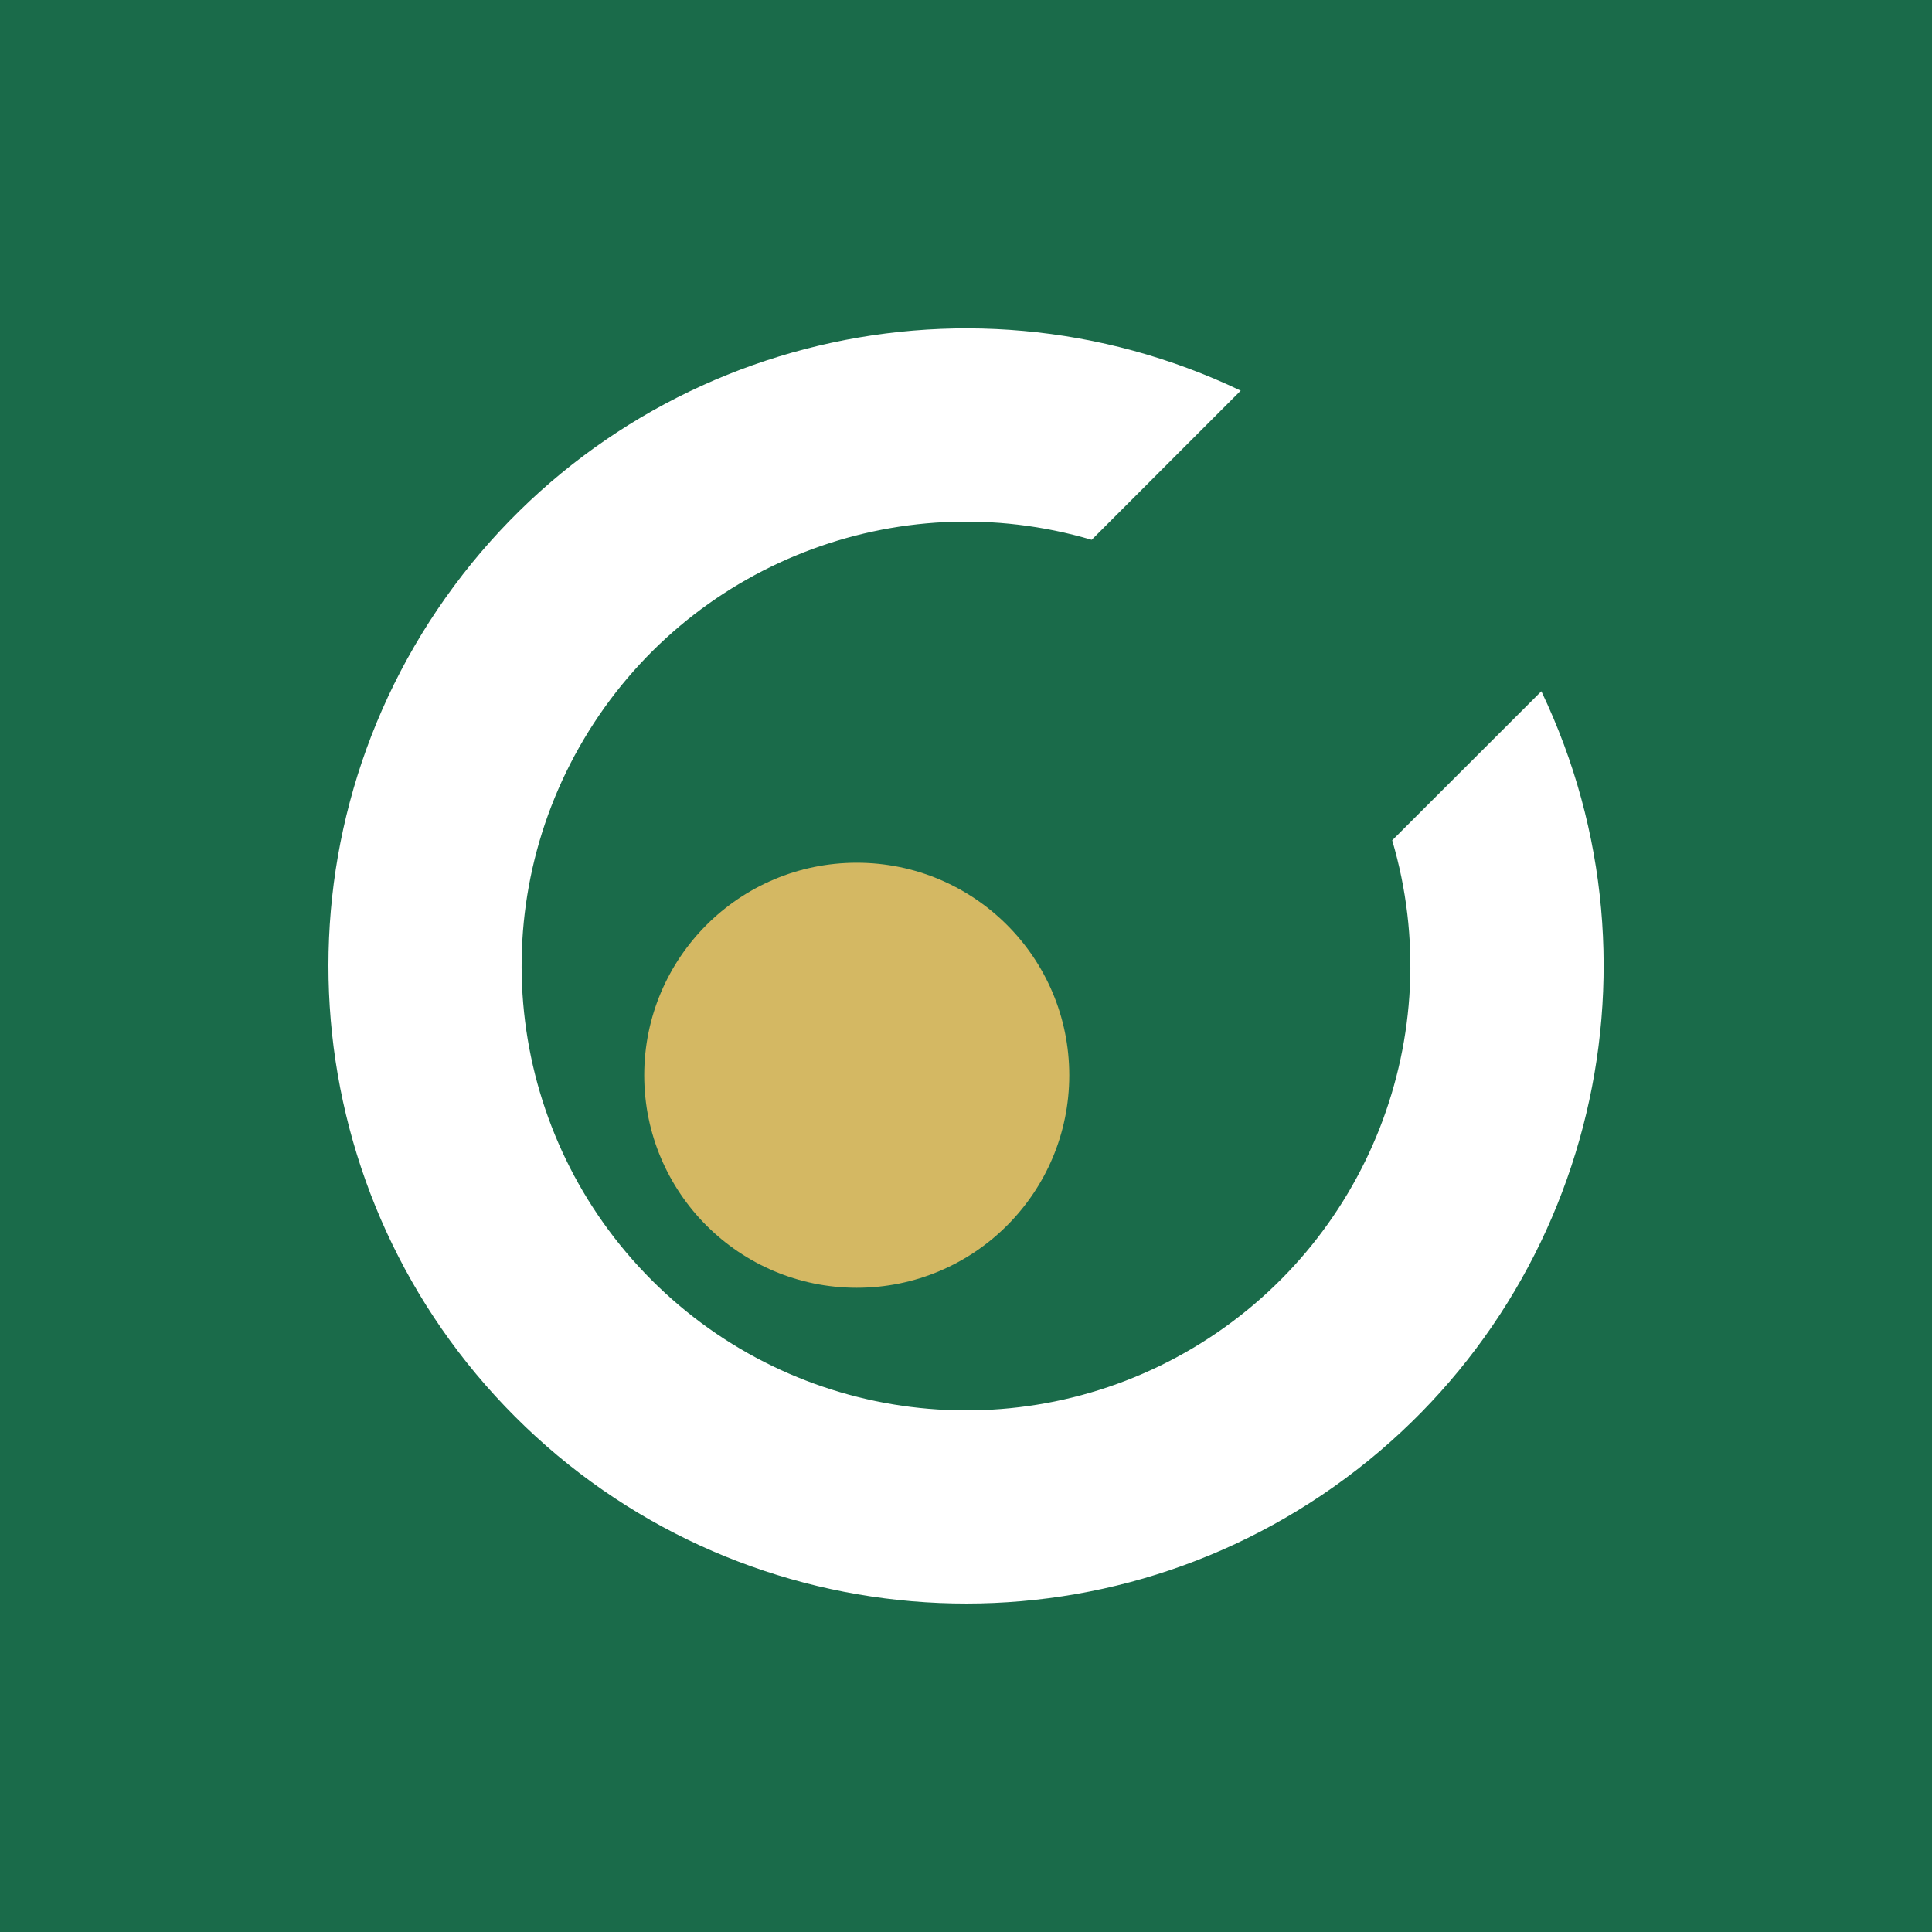
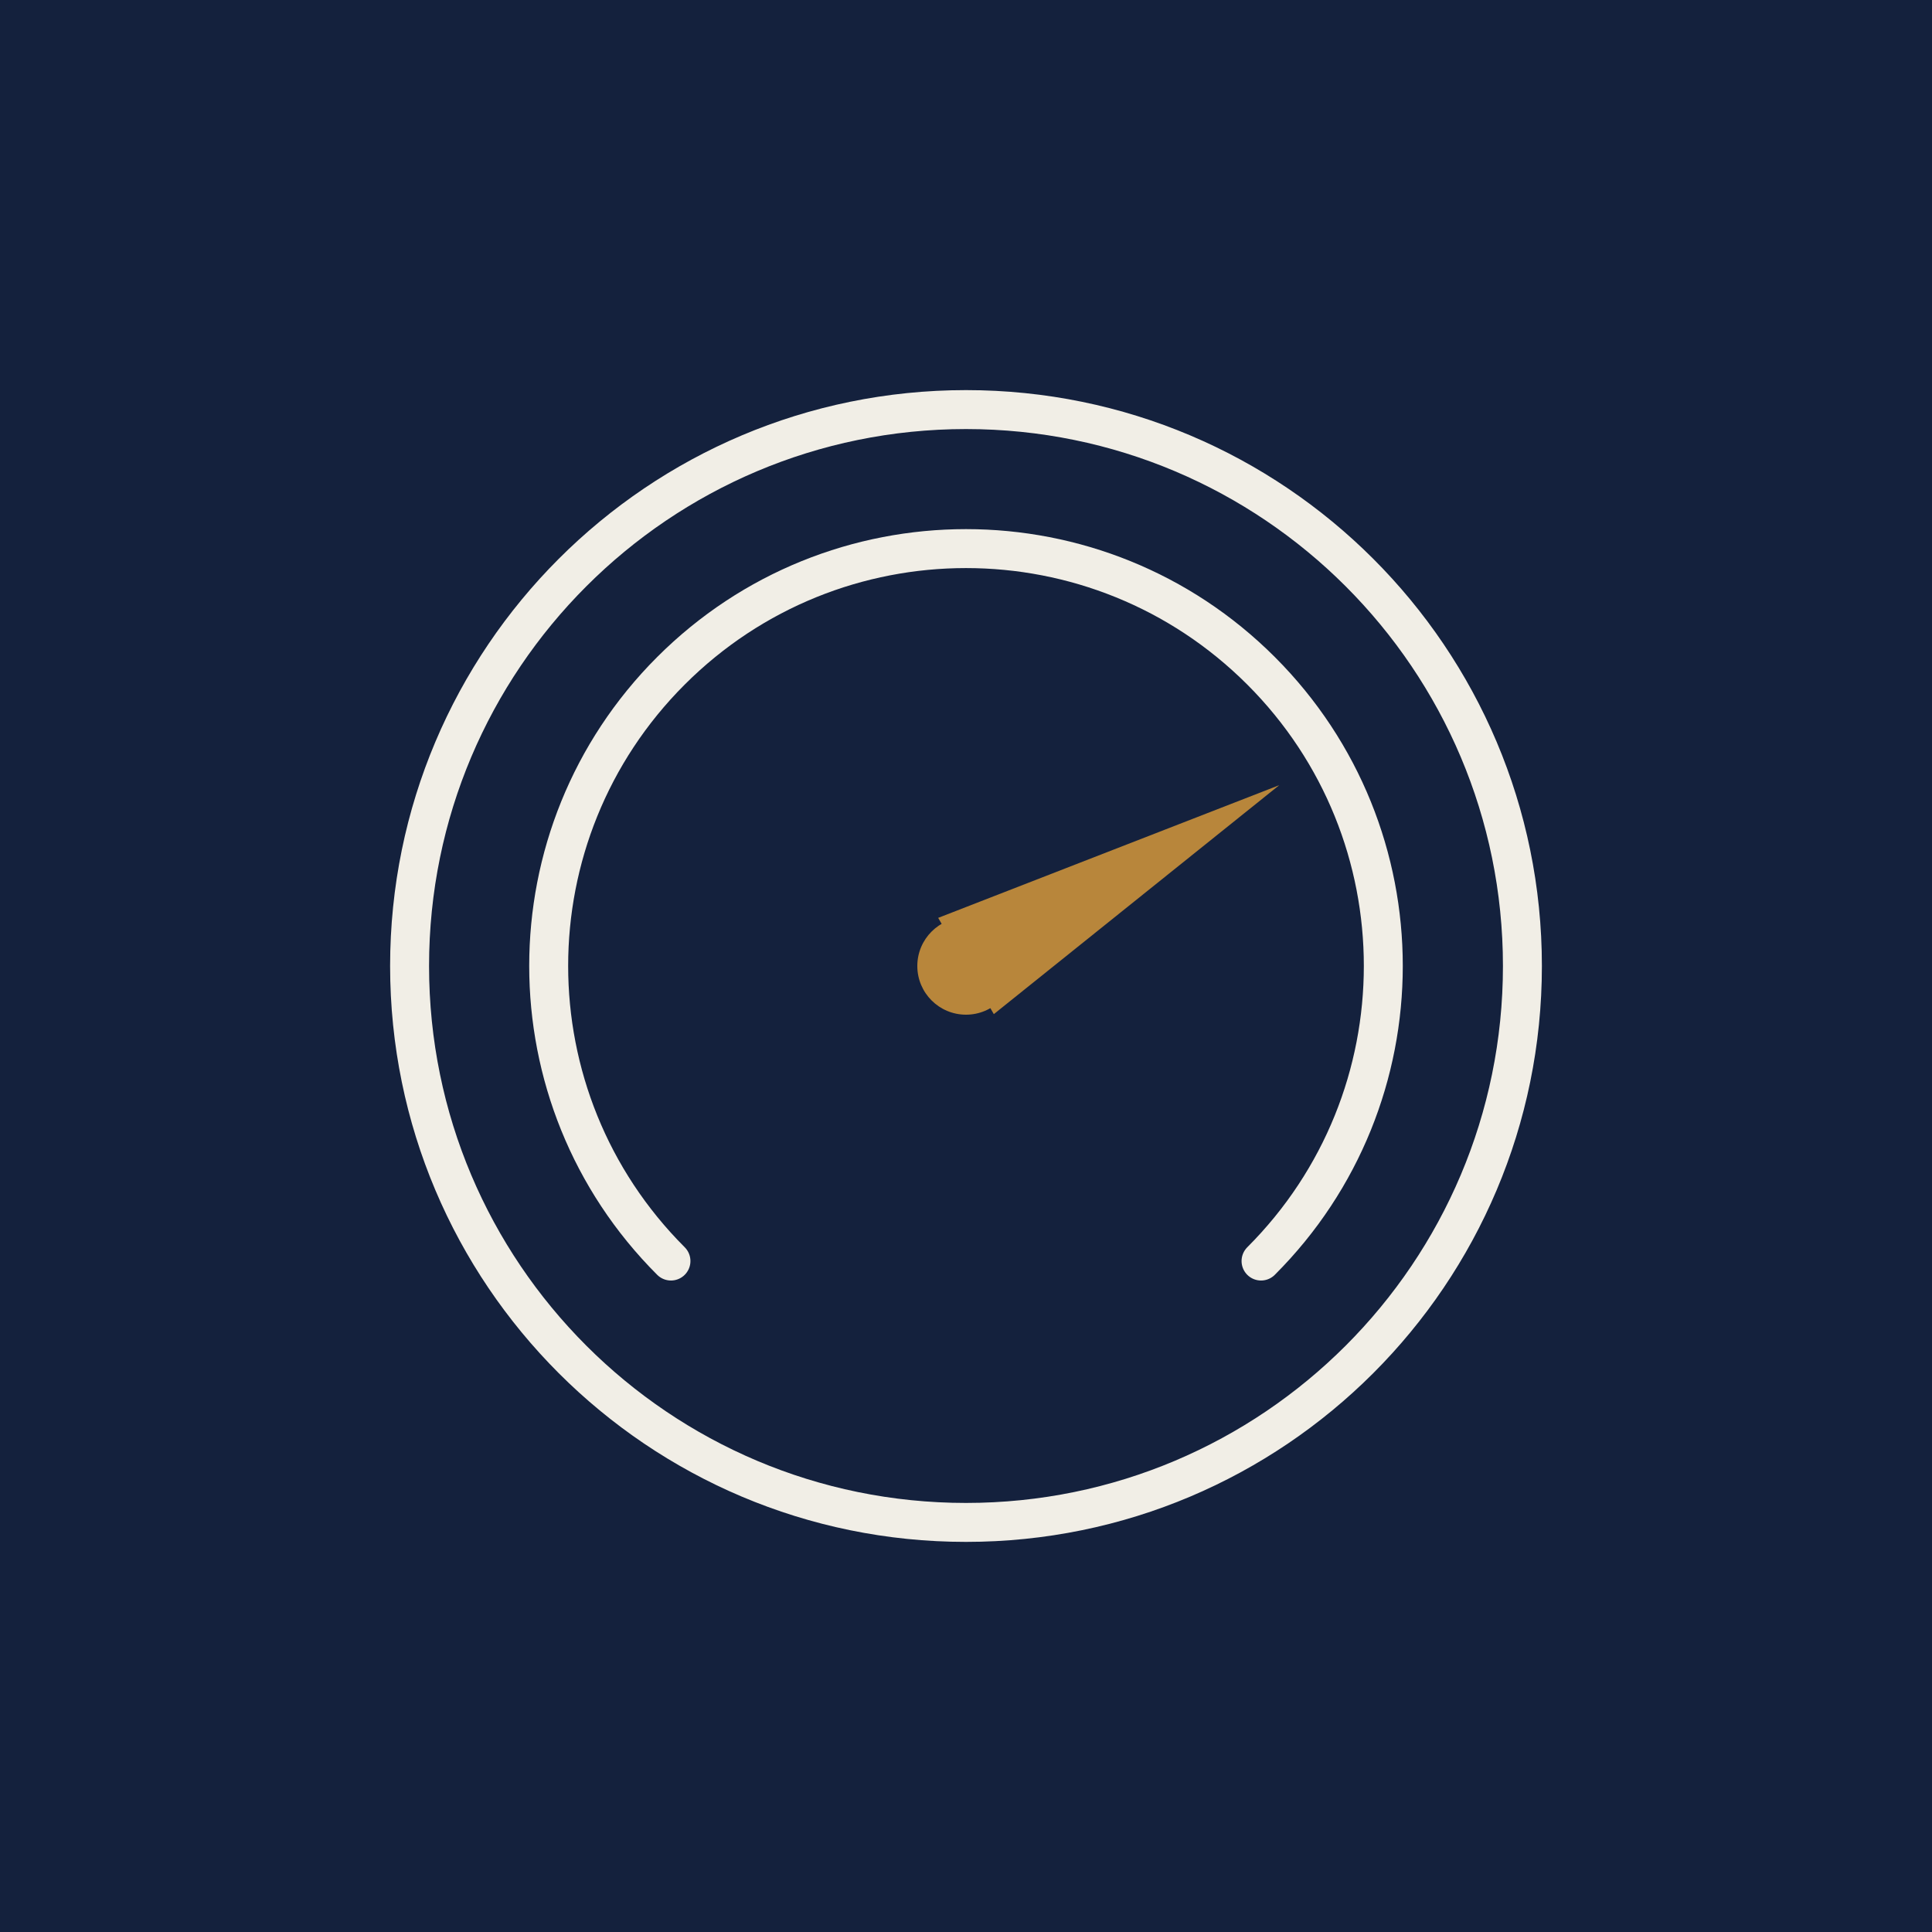
- <svg xmlns="http://www.w3.org/2000/svg" viewBox="0 0 200 200" role="img" aria-label="FinanceOS">
-   <rect width="200" height="200" rx="0" fill="#1a6b4a" />
-   <path d="M159.56 71.56A66 66 0 1 1 128.44 40.44L113.01 55.88A46 46 0 1 0 144.12 86.99Z" fill="#ffffff" />
-   <circle cx="88.69" cy="111.31" r="22" fill="#D4B863" />
+ <svg xmlns="http://www.w3.org/2000/svg" viewBox="0 0 200 200" role="img" aria-label="MOY IQ">
+   <rect width="200" height="200" fill="#14213D" />
+   <g transform="translate(28,28) scale(1.44)" stroke="#F1EEE6" stroke-width="2.8" fill="none" stroke-linecap="round">
+     <circle cx="50" cy="50" r="40" />
+     <path d="M 28.79 71.21 A 30 30 0 1 1 71.21 71.21" />
+     <path d="M 52 53.46 L 72.52 37 L 48 46.54 Z" fill="#B8863B" stroke="none" />
+     <circle cx="50" cy="50" r="3.5" fill="#B8863B" stroke="none" />
+   </g>
</svg>
